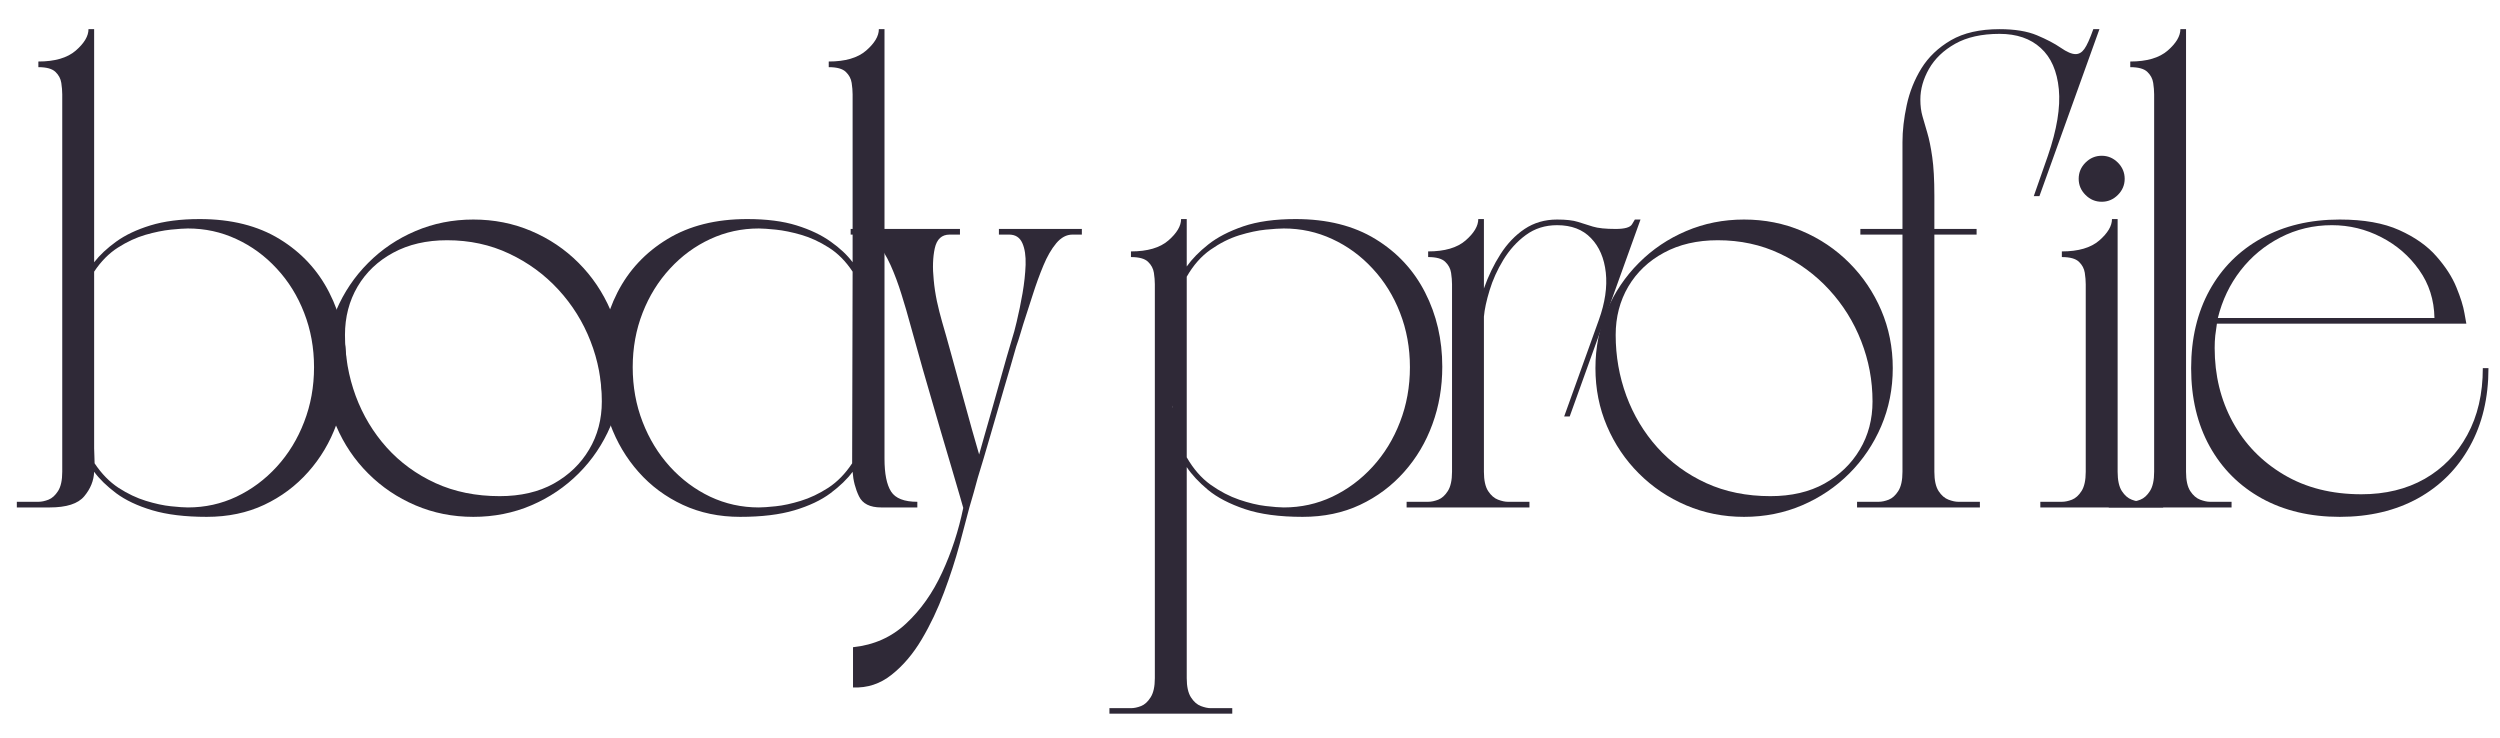
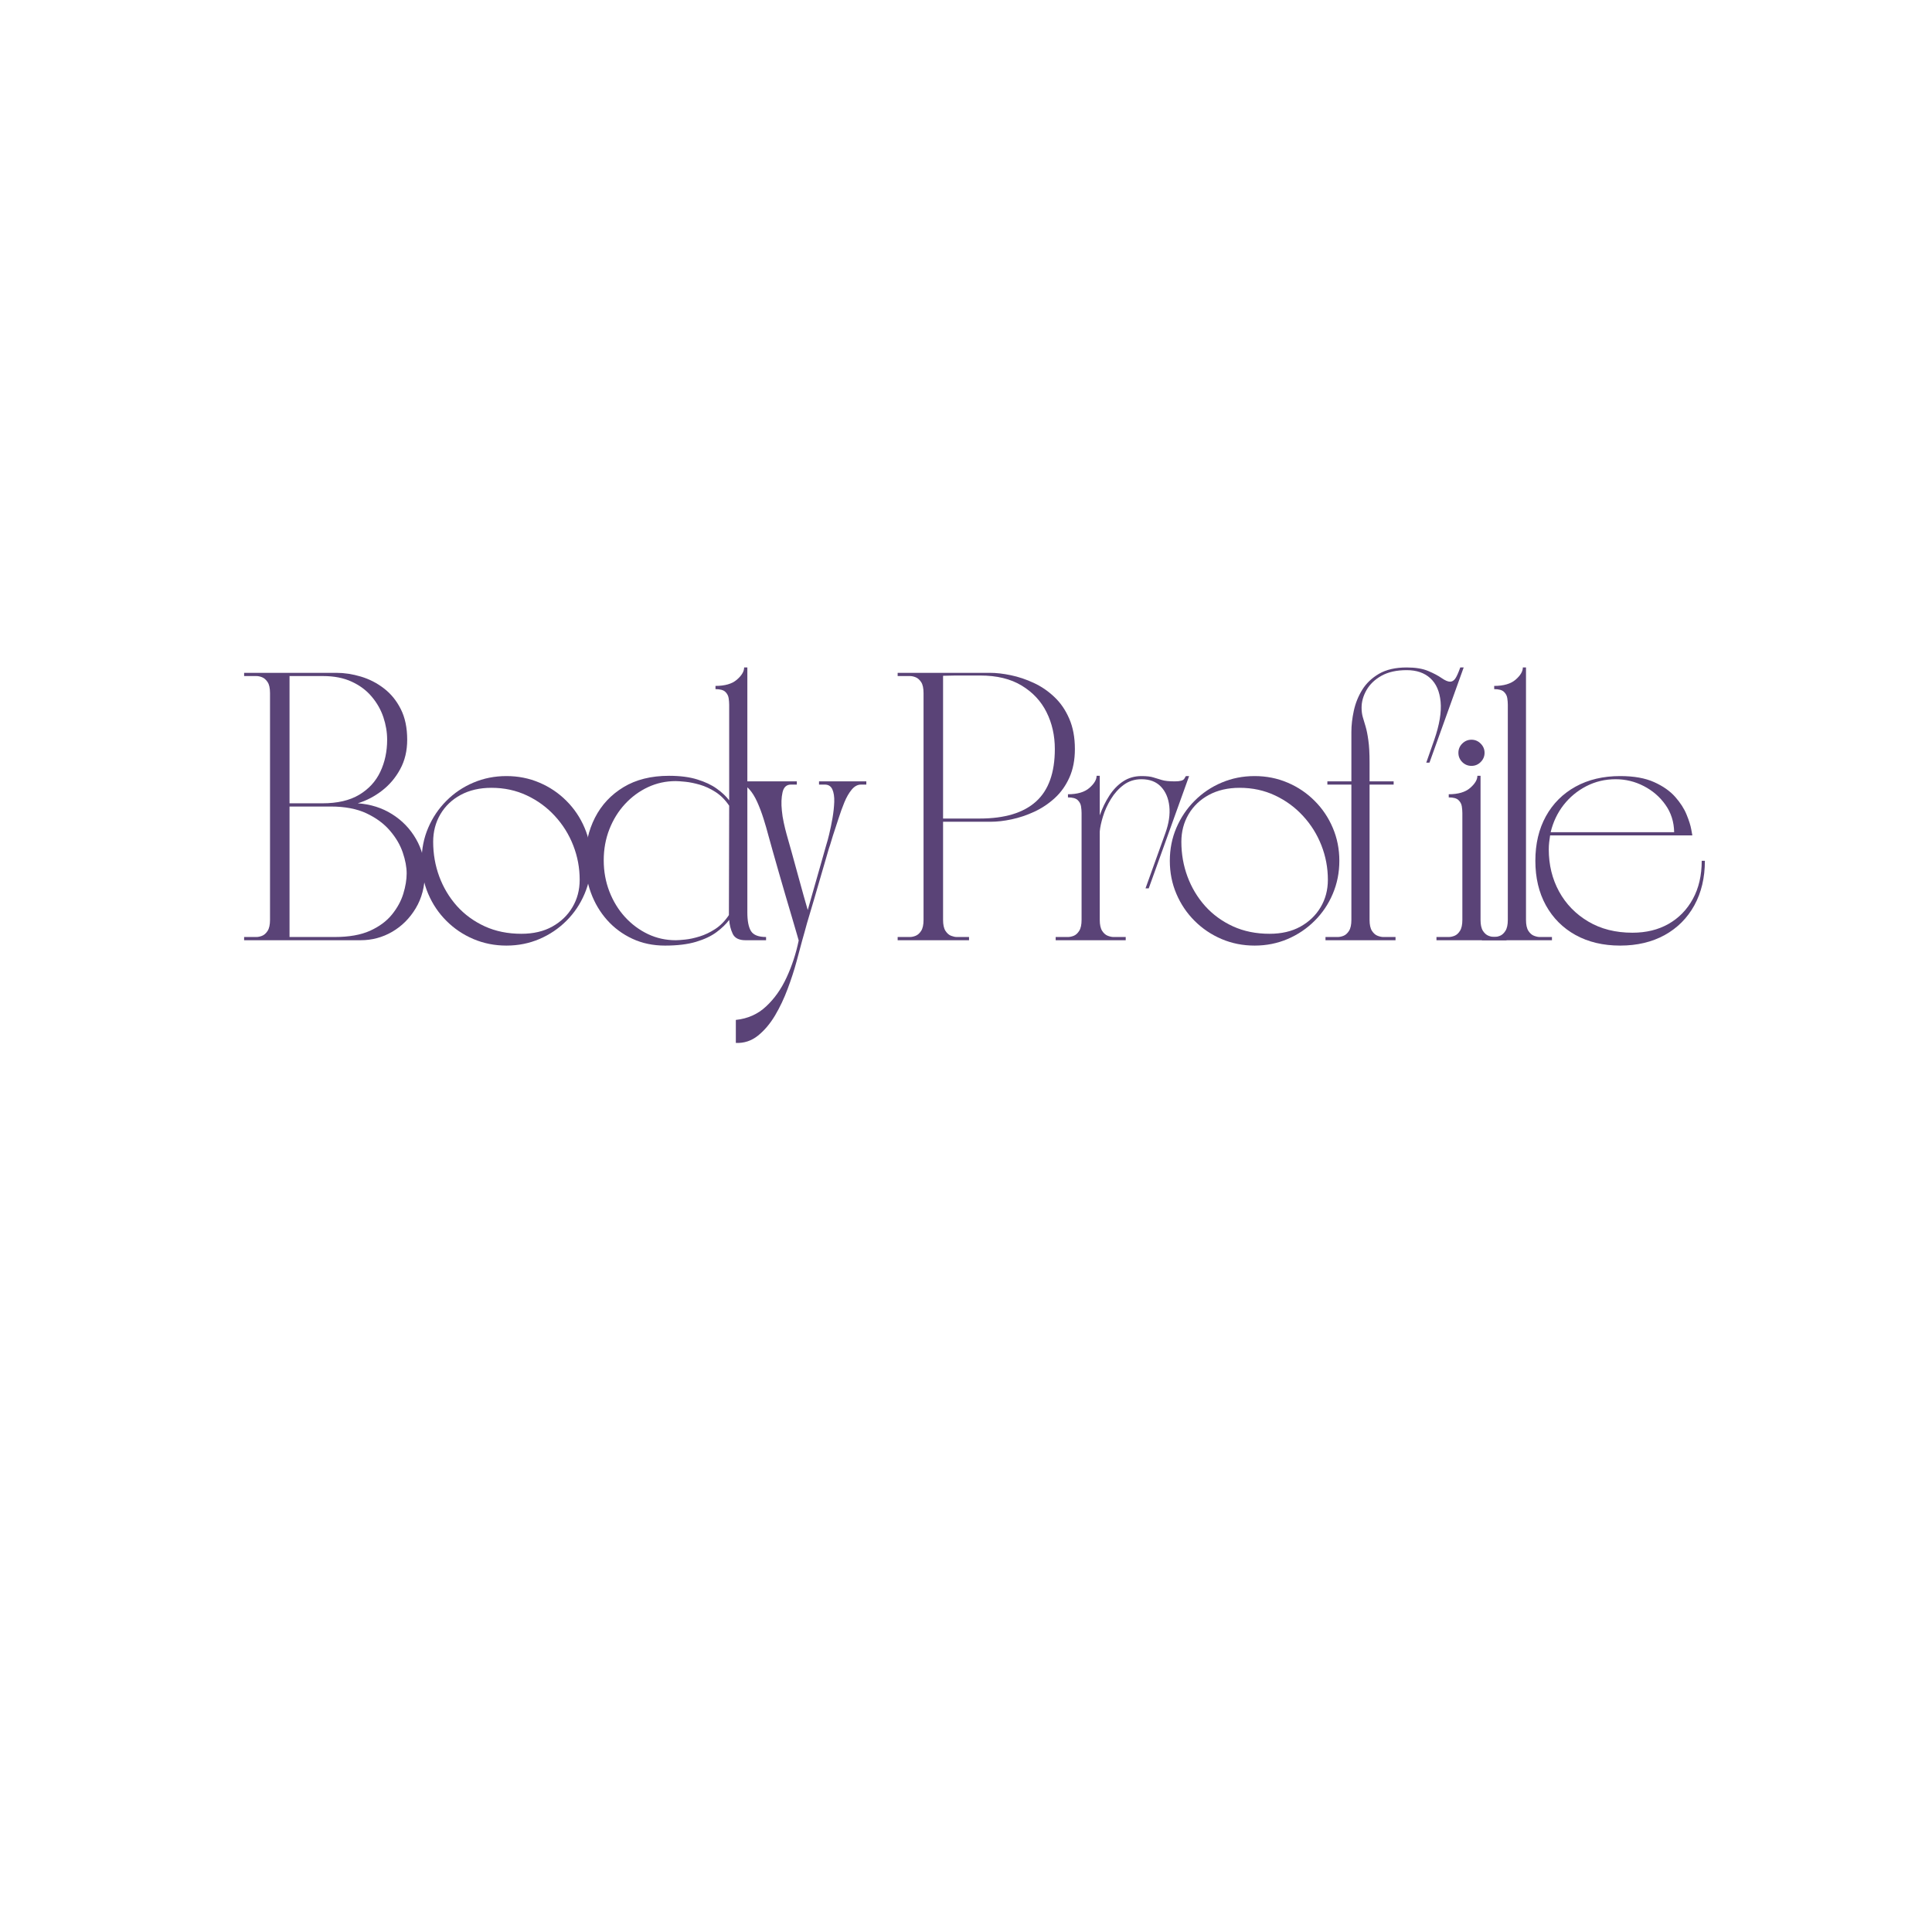
- <svg xmlns="http://www.w3.org/2000/svg" zoomAndPan="magnify" viewBox="54 149 332 98" preserveAspectRatio="xMidYMid meet" version="1.0">
+ <svg xmlns="http://www.w3.org/2000/svg" width="600" zoomAndPan="magnify" viewBox="0 0 450 450" height="600" preserveAspectRatio="xMidYMid meet" version="1.0">
  <defs>
    <g />
-     <clipPath id="52e6839b2e">
-       <rect x="0" width="332" y="0" height="98" />
-     </clipPath>
  </defs>
-   <g transform="matrix(1, 0, 0, 1, 54, 149)">
-     <g clip-path="url(#52e6839b2e)">
-       <g fill="#2f2937" fill-opacity="1">
-         <g transform="translate(0.985448, 67.3883)">
-           <g>
-             <path d="M 1.25 -0.75 L 4.109 -0.75 C 4.523 -0.75 4.973 -0.844 5.453 -1.031 C 5.93 -1.219 6.352 -1.598 6.719 -2.172 C 7.094 -2.754 7.281 -3.609 7.281 -4.734 L 7.281 -54.859 C 7.281 -55.316 7.238 -55.82 7.156 -56.375 C 7.07 -56.938 6.812 -57.426 6.375 -57.844 C 5.945 -58.258 5.191 -58.469 4.109 -58.469 L 4.109 -59.219 C 6.305 -59.219 7.961 -59.703 9.078 -60.672 C 10.203 -61.648 10.766 -62.598 10.766 -63.516 L 11.516 -63.516 L 11.516 -32.562 C 12.266 -33.52 13.238 -34.43 14.438 -35.297 C 15.645 -36.172 17.16 -36.891 18.984 -37.453 C 20.816 -38.016 23 -38.297 25.531 -38.297 C 29.719 -38.297 33.254 -37.41 36.141 -35.641 C 39.023 -33.879 41.223 -31.516 42.734 -28.547 C 44.254 -25.578 45.016 -22.289 45.016 -18.688 C 45.016 -15.977 44.578 -13.43 43.703 -11.047 C 42.836 -8.66 41.582 -6.547 39.938 -4.703 C 38.301 -2.859 36.352 -1.406 34.094 -0.344 C 31.832 0.719 29.289 1.25 26.469 1.25 C 23.602 1.25 21.191 0.957 19.234 0.375 C 17.285 -0.207 15.688 -0.961 14.438 -1.891 C 13.195 -2.828 12.223 -3.773 11.516 -4.734 C 11.473 -3.566 11.035 -2.484 10.203 -1.484 C 9.379 -0.492 7.848 0 5.609 0 L 1.25 0 Z M 11.516 -7.844 C 11.516 -7.551 11.523 -7.238 11.547 -6.906 C 11.566 -6.57 11.578 -6.223 11.578 -5.859 C 12.492 -4.484 13.551 -3.398 14.75 -2.609 C 15.957 -1.828 17.172 -1.25 18.391 -0.875 C 19.617 -0.5 20.727 -0.258 21.719 -0.156 C 22.719 -0.051 23.469 0 23.969 0 C 26.25 0 28.395 -0.473 30.406 -1.422 C 32.426 -2.379 34.211 -3.707 35.766 -5.406 C 37.328 -7.113 38.539 -9.098 39.406 -11.359 C 40.281 -13.617 40.719 -16.039 40.719 -18.625 C 40.719 -21.195 40.281 -23.602 39.406 -25.844 C 38.539 -28.082 37.328 -30.039 35.766 -31.719 C 34.211 -33.406 32.426 -34.711 30.406 -35.641 C 28.395 -36.578 26.25 -37.047 23.969 -37.047 C 23.469 -37.047 22.707 -36.992 21.688 -36.891 C 20.676 -36.785 19.555 -36.555 18.328 -36.203 C 17.109 -35.848 15.895 -35.285 14.688 -34.516 C 13.488 -33.754 12.43 -32.688 11.516 -31.312 Z M 11.516 -7.844 " />
-           </g>
-         </g>
+   <g fill="#5a4377" fill-opacity="1">
+     <g transform="translate(54.98545, 218.9965)">
+       <g>
+         <path d="M 1.875 0 L 1.875 -0.75 L 4.734 -0.75 C 5.148 -0.75 5.594 -0.844 6.062 -1.031 C 6.539 -1.219 6.969 -1.598 7.344 -2.172 C 7.719 -2.754 7.906 -3.609 7.906 -4.734 L 7.906 -57.547 C 7.906 -58.711 7.719 -59.57 7.344 -60.125 C 6.969 -60.688 6.539 -61.062 6.062 -61.25 C 5.594 -61.438 5.148 -61.531 4.734 -61.531 L 1.875 -61.531 L 1.875 -62.281 L 23.359 -62.281 C 25.223 -62.281 27.129 -61.988 29.078 -61.406 C 31.035 -60.82 32.82 -59.906 34.438 -58.656 C 36.062 -57.414 37.367 -55.812 38.359 -53.844 C 39.359 -51.875 39.859 -49.492 39.859 -46.703 C 39.859 -44.129 39.316 -41.848 38.234 -39.859 C 37.16 -37.867 35.75 -36.195 34 -34.844 C 32.258 -33.5 30.375 -32.516 28.344 -31.891 C 31.332 -31.68 34 -30.836 36.344 -29.359 C 38.688 -27.891 40.539 -25.969 41.906 -23.594 C 43.281 -21.227 43.969 -18.57 43.969 -15.625 C 43.969 -12.52 43.258 -9.789 41.844 -7.438 C 40.438 -5.094 38.602 -3.266 36.344 -1.953 C 34.082 -0.648 31.641 0 29.016 0 Z M 12.453 -31.141 L 12.453 -0.75 L 22.984 -0.75 C 26.305 -0.75 29.047 -1.234 31.203 -2.203 C 33.359 -3.18 35.055 -4.438 36.297 -5.969 C 37.547 -7.508 38.43 -9.129 38.953 -10.828 C 39.473 -12.535 39.734 -14.113 39.734 -15.562 C 39.734 -17.02 39.43 -18.641 38.828 -20.422 C 38.223 -22.211 37.223 -23.914 35.828 -25.531 C 34.441 -27.156 32.629 -28.492 30.391 -29.547 C 28.148 -30.609 25.367 -31.141 22.047 -31.141 Z M 20.234 -61.531 L 12.453 -61.531 L 12.453 -31.891 L 20.109 -31.891 C 23.598 -31.891 26.453 -32.551 28.672 -33.875 C 30.898 -35.207 32.539 -36.992 33.594 -39.234 C 34.656 -41.473 35.188 -43.961 35.188 -46.703 C 35.188 -48.453 34.895 -50.195 34.312 -51.938 C 33.727 -53.688 32.82 -55.285 31.594 -56.734 C 30.375 -58.191 28.82 -59.352 26.938 -60.219 C 25.051 -61.094 22.816 -61.531 20.234 -61.531 Z M 20.234 -61.531 " />
      </g>
-       <g fill="#2f2937" fill-opacity="1">
-         <g transform="translate(40.01574, 67.3883)">
-           <g>
-             <path d="M 22.844 1.25 C 20.102 1.25 17.539 0.738 15.156 -0.281 C 12.77 -1.301 10.676 -2.711 8.875 -4.516 C 7.07 -6.316 5.66 -8.41 4.641 -10.797 C 3.617 -13.191 3.109 -15.758 3.109 -18.5 C 3.109 -21.238 3.617 -23.801 4.641 -26.188 C 5.66 -28.57 7.07 -30.664 8.875 -32.469 C 10.676 -34.281 12.77 -35.691 15.156 -36.703 C 17.539 -37.723 20.102 -38.234 22.844 -38.234 C 25.594 -38.234 28.16 -37.723 30.547 -36.703 C 32.93 -35.691 35.023 -34.281 36.828 -32.469 C 38.629 -30.664 40.039 -28.57 41.062 -26.188 C 42.082 -23.801 42.594 -21.238 42.594 -18.5 C 42.594 -15.758 42.082 -13.191 41.062 -10.797 C 40.039 -8.41 38.629 -6.316 36.828 -4.516 C 35.023 -2.711 32.93 -1.301 30.547 -0.281 C 28.16 0.738 25.594 1.25 22.844 1.25 Z M 5.797 -22.906 C 5.797 -20.094 6.27 -17.395 7.219 -14.812 C 8.176 -12.238 9.547 -9.957 11.328 -7.969 C 13.117 -5.977 15.281 -4.398 17.812 -3.234 C 20.344 -2.078 23.188 -1.5 26.344 -1.5 C 29.125 -1.5 31.52 -2.055 33.531 -3.172 C 35.539 -4.297 37.102 -5.801 38.219 -7.688 C 39.344 -9.57 39.906 -11.703 39.906 -14.078 C 39.906 -16.859 39.406 -19.523 38.406 -22.078 C 37.414 -24.629 35.992 -26.91 34.141 -28.922 C 32.297 -30.93 30.117 -32.523 27.609 -33.703 C 25.098 -34.891 22.348 -35.484 19.359 -35.484 C 16.617 -35.484 14.234 -34.93 12.203 -33.828 C 10.172 -32.734 8.594 -31.234 7.469 -29.328 C 6.352 -27.422 5.797 -25.281 5.797 -22.906 Z M 5.797 -22.906 " />
-           </g>
-         </g>
+     </g>
+   </g>
+   <g fill="#5a4377" fill-opacity="1">
+     <g transform="translate(95.09625, 218.9965)">
+       <g>
+         <path d="M 22.859 1.25 C 20.117 1.25 17.551 0.738 15.156 -0.281 C 12.77 -1.301 10.676 -2.711 8.875 -4.516 C 7.07 -6.316 5.66 -8.41 4.641 -10.797 C 3.617 -13.191 3.109 -15.758 3.109 -18.5 C 3.109 -21.238 3.617 -23.801 4.641 -26.188 C 5.66 -28.57 7.07 -30.664 8.875 -32.469 C 10.676 -34.281 12.77 -35.691 15.156 -36.703 C 17.551 -37.723 20.117 -38.234 22.859 -38.234 C 25.598 -38.234 28.16 -37.723 30.547 -36.703 C 32.93 -35.691 35.023 -34.281 36.828 -32.469 C 38.641 -30.664 40.051 -28.57 41.062 -26.188 C 42.082 -23.801 42.594 -21.238 42.594 -18.5 C 42.594 -15.758 42.082 -13.191 41.062 -10.797 C 40.051 -8.41 38.641 -6.316 36.828 -4.516 C 35.023 -2.711 32.93 -1.301 30.547 -0.281 C 28.16 0.738 25.598 1.25 22.859 1.25 Z M 5.797 -22.922 C 5.797 -20.098 6.27 -17.398 7.219 -14.828 C 8.176 -12.254 9.547 -9.969 11.328 -7.969 C 13.117 -5.977 15.281 -4.398 17.812 -3.234 C 20.344 -2.078 23.188 -1.5 26.344 -1.5 C 29.125 -1.5 31.52 -2.055 33.531 -3.172 C 35.551 -4.297 37.117 -5.801 38.234 -7.688 C 39.359 -9.582 39.922 -11.711 39.922 -14.078 C 39.922 -16.859 39.422 -19.523 38.422 -22.078 C 37.43 -24.629 36.008 -26.91 34.156 -28.922 C 32.312 -30.941 30.133 -32.539 27.625 -33.719 C 25.113 -34.906 22.363 -35.5 19.375 -35.5 C 16.633 -35.5 14.242 -34.945 12.203 -33.844 C 10.172 -32.75 8.594 -31.242 7.469 -29.328 C 6.352 -27.422 5.797 -25.285 5.797 -22.922 Z M 5.797 -22.922 " />
      </g>
-       <g fill="#2f2937" fill-opacity="1">
-         <g transform="translate(76.61803, 67.3883)">
-           <g>
-             <path d="M 21.672 1.25 C 18.891 1.25 16.352 0.719 14.062 -0.344 C 11.781 -1.406 9.82 -2.859 8.188 -4.703 C 6.551 -6.547 5.297 -8.66 4.422 -11.047 C 3.547 -13.43 3.109 -15.977 3.109 -18.688 C 3.109 -22.289 3.863 -25.578 5.375 -28.547 C 6.895 -31.516 9.109 -33.879 12.016 -35.641 C 14.922 -37.41 18.453 -38.297 22.609 -38.297 C 25.18 -38.297 27.367 -38.016 29.172 -37.453 C 30.973 -36.891 32.484 -36.172 33.703 -35.297 C 34.93 -34.43 35.898 -33.52 36.609 -32.562 L 36.609 -54.859 C 36.609 -55.316 36.566 -55.82 36.484 -56.375 C 36.398 -56.938 36.141 -57.426 35.703 -57.844 C 35.273 -58.258 34.52 -58.469 33.438 -58.469 L 33.438 -59.219 C 35.633 -59.219 37.289 -59.703 38.406 -60.672 C 39.531 -61.648 40.094 -62.598 40.094 -63.516 L 40.844 -63.516 L 40.844 -6.469 C 40.844 -4.477 41.133 -3.023 41.719 -2.109 C 42.301 -1.203 43.461 -0.75 45.203 -0.75 L 45.203 0 L 40.406 0 C 38.914 0 37.93 -0.492 37.453 -1.484 C 36.973 -2.484 36.691 -3.566 36.609 -4.734 C 35.898 -3.773 34.922 -2.828 33.672 -1.891 C 32.43 -0.961 30.836 -0.207 28.891 0.375 C 26.941 0.957 24.535 1.25 21.672 1.25 Z M 7.406 -18.625 C 7.406 -16.039 7.844 -13.617 8.719 -11.359 C 9.594 -9.098 10.805 -7.113 12.359 -5.406 C 13.91 -3.707 15.691 -2.379 17.703 -1.422 C 19.723 -0.473 21.875 0 24.156 0 C 24.656 0 25.398 -0.051 26.391 -0.156 C 27.391 -0.258 28.5 -0.5 29.719 -0.875 C 30.945 -1.25 32.164 -1.828 33.375 -2.609 C 34.582 -3.398 35.641 -4.484 36.547 -5.859 L 36.609 -31.312 C 35.703 -32.688 34.645 -33.754 33.438 -34.516 C 32.227 -35.285 31.008 -35.848 29.781 -36.203 C 28.562 -36.555 27.441 -36.785 26.422 -36.891 C 25.41 -36.992 24.656 -37.047 24.156 -37.047 C 21.875 -37.047 19.723 -36.578 17.703 -35.641 C 15.691 -34.711 13.91 -33.406 12.359 -31.719 C 10.805 -30.039 9.594 -28.082 8.719 -25.844 C 7.844 -23.602 7.406 -21.195 7.406 -18.625 Z M 7.406 -18.625 " />
-           </g>
-         </g>
+     </g>
+   </g>
+   <g fill="#5a4377" fill-opacity="1">
+     <g transform="translate(133.2139, 218.9965)">
+       <g>
+         <path d="M 21.672 1.25 C 18.891 1.25 16.359 0.719 14.078 -0.344 C 11.797 -1.406 9.832 -2.859 8.188 -4.703 C 6.551 -6.547 5.297 -8.66 4.422 -11.047 C 3.547 -13.441 3.109 -15.988 3.109 -18.688 C 3.109 -22.301 3.863 -25.594 5.375 -28.562 C 6.895 -31.531 9.109 -33.895 12.016 -35.656 C 14.922 -37.414 18.453 -38.297 22.609 -38.297 C 25.18 -38.297 27.367 -38.016 29.172 -37.453 C 30.984 -36.898 32.5 -36.188 33.719 -35.312 C 34.945 -34.438 35.914 -33.523 36.625 -32.578 L 36.625 -54.875 C 36.625 -55.332 36.582 -55.836 36.5 -56.391 C 36.414 -56.953 36.156 -57.441 35.719 -57.859 C 35.281 -58.273 34.52 -58.484 33.438 -58.484 L 33.438 -59.234 C 35.645 -59.234 37.305 -59.719 38.422 -60.688 C 39.547 -61.664 40.109 -62.613 40.109 -63.531 L 40.859 -63.531 L 40.859 -6.484 C 40.859 -4.484 41.145 -3.023 41.719 -2.109 C 42.301 -1.203 43.469 -0.75 45.219 -0.75 L 45.219 0 L 40.422 0 C 38.922 0 37.93 -0.492 37.453 -1.484 C 36.984 -2.484 36.707 -3.566 36.625 -4.734 C 35.914 -3.773 34.938 -2.828 33.688 -1.891 C 32.445 -0.961 30.848 -0.207 28.891 0.375 C 26.941 0.957 24.535 1.25 21.672 1.25 Z M 7.406 -18.625 C 7.406 -16.051 7.844 -13.629 8.719 -11.359 C 9.594 -9.098 10.805 -7.113 12.359 -5.406 C 13.922 -3.707 15.707 -2.379 17.719 -1.422 C 19.727 -0.473 21.879 0 24.172 0 C 24.66 0 25.406 -0.051 26.406 -0.156 C 27.406 -0.258 28.516 -0.5 29.734 -0.875 C 30.961 -1.25 32.176 -1.828 33.375 -2.609 C 34.582 -3.398 35.645 -4.484 36.562 -5.859 L 36.625 -31.328 C 35.707 -32.691 34.645 -33.758 33.438 -34.531 C 32.238 -35.301 31.023 -35.863 29.797 -36.219 C 28.578 -36.57 27.457 -36.801 26.438 -36.906 C 25.414 -37.008 24.66 -37.062 24.172 -37.062 C 21.879 -37.062 19.727 -36.594 17.719 -35.656 C 15.707 -34.719 13.922 -33.406 12.359 -31.719 C 10.805 -30.039 9.594 -28.082 8.719 -25.844 C 7.844 -23.602 7.406 -21.195 7.406 -18.625 Z M 7.406 -18.625 " />
      </g>
-       <g fill="#2f2937" fill-opacity="1">
-         <g transform="translate(113.9674, 67.3883)">
-           <g>
-             <path d="M 29.703 -36.234 L 28.453 -36.234 C 27.66 -36.234 26.941 -35.848 26.297 -35.078 C 25.66 -34.316 25.094 -33.332 24.594 -32.125 C 24.094 -30.926 23.625 -29.641 23.188 -28.266 C 22.758 -26.898 22.336 -25.594 21.922 -24.344 C 21.797 -23.969 21.66 -23.52 21.516 -23 C 21.367 -22.488 21.191 -21.941 20.984 -21.359 C 20.523 -19.734 19.984 -17.875 19.359 -15.781 C 18.742 -13.688 18.133 -11.586 17.531 -9.484 C 16.926 -7.391 16.375 -5.535 15.875 -3.922 C 15.707 -3.297 15.531 -2.648 15.344 -1.984 C 15.156 -1.328 14.957 -0.645 14.75 0.062 C 14.426 1.312 13.992 2.941 13.453 4.953 C 12.91 6.961 12.223 9.078 11.391 11.297 C 10.566 13.516 9.582 15.586 8.438 17.516 C 7.289 19.453 5.957 21.02 4.438 22.219 C 2.926 23.426 1.219 23.988 -0.688 23.906 L -0.688 18.562 C 2.094 18.27 4.445 17.219 6.375 15.406 C 8.312 13.602 9.898 11.352 11.141 8.656 C 12.391 5.957 13.328 3.094 13.953 0.062 C 13.953 0.062 13.816 -0.41 13.547 -1.359 C 13.273 -2.316 12.91 -3.562 12.453 -5.094 C 11.992 -6.633 11.492 -8.328 10.953 -10.172 C 10.422 -12.023 9.883 -13.875 9.344 -15.719 C 8.801 -17.57 8.32 -19.254 7.906 -20.766 C 7.488 -22.273 7.156 -23.469 6.906 -24.344 C 6.57 -25.594 6.188 -26.91 5.75 -28.297 C 5.32 -29.691 4.836 -30.988 4.297 -32.188 C 3.754 -33.395 3.148 -34.367 2.484 -35.109 C 1.828 -35.859 1.082 -36.234 0.25 -36.234 C -0.5 -36.234 -0.945 -36.234 -1.094 -36.234 C -1.238 -36.234 -1.258 -36.234 -1.156 -36.234 C -1.051 -36.234 -1 -36.234 -1 -36.234 L -1 -36.984 L 13.516 -36.984 L 13.516 -36.234 C 13.223 -36.234 13.023 -36.234 12.922 -36.234 C 12.816 -36.234 12.555 -36.234 12.141 -36.234 C 11.098 -36.234 10.441 -35.629 10.172 -34.422 C 9.91 -33.223 9.863 -31.816 10.031 -30.203 C 10.113 -29.285 10.254 -28.348 10.453 -27.391 C 10.66 -26.441 10.891 -25.531 11.141 -24.656 C 11.473 -23.531 11.867 -22.129 12.328 -20.453 C 12.785 -18.773 13.266 -17.031 13.766 -15.219 C 14.266 -13.414 14.719 -11.773 15.125 -10.297 C 15.539 -8.828 15.852 -7.738 16.062 -7.031 C 16.227 -7.613 16.469 -8.461 16.781 -9.578 C 17.094 -10.703 17.457 -11.977 17.875 -13.406 C 18.289 -14.844 18.703 -16.305 19.109 -17.797 C 19.523 -19.297 19.922 -20.672 20.297 -21.922 C 20.461 -22.461 20.609 -22.957 20.734 -23.406 C 20.859 -23.863 20.961 -24.281 21.047 -24.656 C 21.336 -25.863 21.598 -27.129 21.828 -28.453 C 22.055 -29.785 22.191 -31.039 22.234 -32.219 C 22.273 -33.406 22.129 -34.367 21.797 -35.109 C 21.461 -35.859 20.879 -36.234 20.047 -36.234 C 19.629 -36.234 19.379 -36.234 19.297 -36.234 C 19.211 -36.234 19.008 -36.234 18.688 -36.234 L 18.688 -36.984 L 29.703 -36.984 Z M 29.703 -36.234 " />
-           </g>
-         </g>
+     </g>
+   </g>
+   <g fill="#5a4377" fill-opacity="1">
+     <g transform="translate(172.079, 218.9965)">
+       <g>
+         <path d="M 29.703 -36.25 L 28.469 -36.25 C 27.676 -36.25 26.957 -35.863 26.312 -35.094 C 25.664 -34.32 25.094 -33.332 24.594 -32.125 C 24.102 -30.926 23.641 -29.641 23.203 -28.266 C 22.766 -26.898 22.336 -25.598 21.922 -24.359 C 21.797 -23.984 21.66 -23.535 21.516 -23.016 C 21.367 -22.492 21.191 -21.941 20.984 -21.359 C 20.523 -19.742 19.984 -17.883 19.359 -15.781 C 18.742 -13.688 18.133 -11.594 17.531 -9.5 C 16.926 -7.406 16.375 -5.547 15.875 -3.922 C 15.707 -3.297 15.531 -2.648 15.344 -1.984 C 15.164 -1.328 14.973 -0.645 14.766 0.062 C 14.43 1.312 13.992 2.941 13.453 4.953 C 12.91 6.961 12.223 9.078 11.391 11.297 C 10.566 13.523 9.582 15.602 8.438 17.531 C 7.289 19.457 5.961 21.023 4.453 22.234 C 2.941 23.441 1.227 24.004 -0.688 23.922 L -0.688 18.562 C 2.094 18.27 4.445 17.219 6.375 15.406 C 8.312 13.602 9.898 11.352 11.141 8.656 C 12.391 5.957 13.328 3.094 13.953 0.062 C 13.953 0.062 13.816 -0.41 13.547 -1.359 C 13.273 -2.316 12.91 -3.562 12.453 -5.094 C 11.992 -6.633 11.492 -8.328 10.953 -10.172 C 10.422 -12.023 9.883 -13.875 9.344 -15.719 C 8.801 -17.57 8.32 -19.254 7.906 -20.766 C 7.488 -22.285 7.156 -23.484 6.906 -24.359 C 6.582 -25.598 6.203 -26.91 5.766 -28.297 C 5.328 -29.691 4.836 -30.988 4.297 -32.188 C 3.754 -33.395 3.148 -34.375 2.484 -35.125 C 1.828 -35.875 1.082 -36.25 0.25 -36.25 C -0.5 -36.25 -0.945 -36.25 -1.094 -36.25 C -1.238 -36.25 -1.258 -36.25 -1.156 -36.25 C -1.051 -36.25 -1 -36.25 -1 -36.25 L -1 -37 L 13.516 -37 L 13.516 -36.25 C 13.223 -36.25 13.023 -36.25 12.922 -36.25 C 12.816 -36.25 12.555 -36.25 12.141 -36.25 C 11.109 -36.25 10.457 -35.645 10.188 -34.438 C 9.914 -33.238 9.863 -31.828 10.031 -30.203 C 10.113 -29.297 10.258 -28.363 10.469 -27.406 C 10.676 -26.445 10.898 -25.531 11.141 -24.656 C 11.473 -23.539 11.867 -22.141 12.328 -20.453 C 12.785 -18.773 13.266 -17.031 13.766 -15.219 C 14.266 -13.414 14.719 -11.773 15.125 -10.297 C 15.539 -8.828 15.852 -7.738 16.062 -7.031 C 16.227 -7.613 16.469 -8.461 16.781 -9.578 C 17.094 -10.703 17.457 -11.977 17.875 -13.406 C 18.289 -14.844 18.707 -16.305 19.125 -17.797 C 19.539 -19.297 19.93 -20.672 20.297 -21.922 C 20.461 -22.461 20.609 -22.961 20.734 -23.422 C 20.859 -23.879 20.961 -24.289 21.047 -24.656 C 21.336 -25.863 21.598 -27.129 21.828 -28.453 C 22.055 -29.785 22.191 -31.039 22.234 -32.219 C 22.273 -33.406 22.129 -34.375 21.797 -35.125 C 21.461 -35.875 20.879 -36.25 20.047 -36.25 C 19.641 -36.25 19.395 -36.25 19.312 -36.25 C 19.227 -36.25 19.02 -36.25 18.688 -36.25 L 18.688 -37 L 29.703 -37 Z M 29.703 -36.25 " />
      </g>
-       <g fill="#2f2937" fill-opacity="1">
-         <g transform="translate(133.3244, 67.3883)">
-           <g />
-         </g>
+     </g>
+   </g>
+   <g fill="#5a4377" fill-opacity="1">
+     <g transform="translate(192.9437, 218.9965)">
+       <g />
+     </g>
+   </g>
+   <g fill="#5a4377" fill-opacity="1">
+     <g transform="translate(207.2062, 218.9965)">
+       <g>
+         <path d="M 1.875 -61.531 L 1.875 -62.281 L 23.359 -62.281 C 24.848 -62.281 26.484 -62.094 28.266 -61.719 C 30.055 -61.344 31.82 -60.75 33.562 -59.938 C 35.312 -59.133 36.91 -58.047 38.359 -56.672 C 39.816 -55.305 40.977 -53.613 41.844 -51.594 C 42.719 -49.582 43.156 -47.227 43.156 -44.531 C 43.156 -42 42.727 -39.785 41.875 -37.891 C 41.031 -36.004 39.891 -34.406 38.453 -33.094 C 37.023 -31.789 35.438 -30.734 33.688 -29.922 C 31.945 -29.117 30.191 -28.531 28.422 -28.156 C 26.66 -27.781 25.035 -27.594 23.547 -27.594 L 12.453 -27.594 L 12.453 -4.734 C 12.453 -3.609 12.641 -2.754 13.016 -2.172 C 13.391 -1.598 13.828 -1.219 14.328 -1.031 C 14.828 -0.844 15.258 -0.75 15.625 -0.75 L 18.5 -0.75 L 18.5 0 L 1.875 0 L 1.875 -0.75 L 4.734 -0.75 C 5.148 -0.75 5.594 -0.844 6.062 -1.031 C 6.539 -1.219 6.969 -1.598 7.344 -2.172 C 7.719 -2.754 7.906 -3.609 7.906 -4.734 L 7.906 -57.547 C 7.906 -58.711 7.719 -59.57 7.344 -60.125 C 6.969 -60.688 6.539 -61.062 6.062 -61.25 C 5.594 -61.438 5.148 -61.531 4.734 -61.531 Z M 12.453 -61.594 L 12.453 -28.344 L 20.984 -28.344 C 26.797 -28.344 31.164 -29.66 34.094 -32.297 C 37.02 -34.93 38.484 -39.008 38.484 -44.531 C 38.484 -47.688 37.836 -50.551 36.547 -53.125 C 35.266 -55.695 33.336 -57.758 30.766 -59.312 C 28.191 -60.875 24.973 -61.656 21.109 -61.656 C 19.617 -61.656 18.469 -61.656 17.656 -61.656 C 16.844 -61.656 16.07 -61.656 15.344 -61.656 C 14.625 -61.656 13.66 -61.633 12.453 -61.594 Z M 12.453 -61.594 " />
      </g>
-       <g fill="#2f2937" fill-opacity="1">
-         <g transform="translate(146.0821, 67.3883)">
-           <g>
-             <path d="M 1.25 26.656 L 4.109 26.656 C 4.523 26.656 4.973 26.562 5.453 26.375 C 5.93 26.188 6.352 25.801 6.719 25.219 C 7.094 24.633 7.281 23.785 7.281 22.672 L 7.281 -29.641 C 7.281 -30.098 7.238 -30.602 7.156 -31.156 C 7.07 -31.719 6.812 -32.207 6.375 -32.625 C 5.945 -33.039 5.191 -33.25 4.109 -33.25 L 4.109 -34 C 6.305 -34 7.961 -34.484 9.078 -35.453 C 10.203 -36.43 10.766 -37.379 10.766 -38.297 L 11.516 -38.297 L 11.516 -32 C 12.223 -33 13.176 -33.973 14.375 -34.922 C 15.582 -35.879 17.129 -36.68 19.016 -37.328 C 20.91 -37.973 23.227 -38.297 25.969 -38.297 C 30.156 -38.297 33.691 -37.41 36.578 -35.641 C 39.461 -33.879 41.66 -31.516 43.172 -28.547 C 44.691 -25.578 45.453 -22.289 45.453 -18.688 C 45.453 -15.977 45.016 -13.43 44.141 -11.047 C 43.273 -8.66 42.02 -6.547 40.375 -4.703 C 38.738 -2.859 36.789 -1.406 34.531 -0.344 C 32.27 0.719 29.727 1.25 26.906 1.25 C 23.832 1.25 21.273 0.906 19.234 0.219 C 17.203 -0.469 15.57 -1.316 14.344 -2.328 C 13.125 -3.348 12.18 -4.359 11.516 -5.359 L 11.516 22.672 C 11.516 23.785 11.703 24.633 12.078 25.219 C 12.453 25.801 12.891 26.188 13.391 26.375 C 13.891 26.562 14.32 26.656 14.688 26.656 L 17.562 26.656 L 17.562 27.391 L 1.25 27.391 Z M 11.516 -6.656 C 12.391 -5.125 13.445 -3.91 14.688 -3.016 C 15.938 -2.129 17.203 -1.469 18.484 -1.031 C 19.773 -0.594 20.945 -0.312 22 -0.188 C 23.062 -0.062 23.863 0 24.406 0 C 26.688 0 28.832 -0.473 30.844 -1.422 C 32.863 -2.379 34.648 -3.707 36.203 -5.406 C 37.766 -7.113 38.977 -9.098 39.844 -11.359 C 40.719 -13.617 41.156 -16.039 41.156 -18.625 C 41.156 -21.195 40.719 -23.602 39.844 -25.844 C 38.977 -28.082 37.766 -30.039 36.203 -31.719 C 34.648 -33.406 32.863 -34.711 30.844 -35.641 C 28.832 -36.578 26.688 -37.047 24.406 -37.047 C 23.863 -37.047 23.062 -36.992 22 -36.891 C 20.945 -36.785 19.773 -36.535 18.484 -36.141 C 17.203 -35.742 15.938 -35.109 14.688 -34.234 C 13.445 -33.367 12.391 -32.172 11.516 -30.641 Z M 9.594 -13.516 C 9.594 -13.391 9.613 -13.285 9.656 -13.203 Z M 9.594 -13.516 " />
-           </g>
-         </g>
+     </g>
+   </g>
+   <g fill="#5a4377" fill-opacity="1">
+     <g transform="translate(244.6387, 218.9965)">
+       <g>
+         <path d="M 1.25 0 L 1.25 -0.75 L 4.109 -0.75 C 4.523 -0.75 4.973 -0.844 5.453 -1.031 C 5.93 -1.219 6.352 -1.598 6.719 -2.172 C 7.094 -2.754 7.281 -3.609 7.281 -4.734 L 7.281 -29.641 C 7.281 -30.098 7.238 -30.609 7.156 -31.172 C 7.07 -31.734 6.812 -32.223 6.375 -32.641 C 5.945 -33.055 5.191 -33.266 4.109 -33.266 L 4.109 -34 C 6.305 -34 7.969 -34.488 9.094 -35.469 C 10.219 -36.445 10.781 -37.391 10.781 -38.297 L 11.516 -38.297 L 11.516 -29.078 C 12.098 -30.742 12.836 -32.27 13.734 -33.656 C 14.629 -35.051 15.695 -36.16 16.938 -36.984 C 18.188 -37.816 19.617 -38.234 21.234 -38.234 C 22.441 -38.234 23.363 -38.129 24 -37.922 C 24.645 -37.723 25.312 -37.52 26 -37.312 C 26.688 -37.102 27.691 -37 29.016 -37 C 30.223 -37 30.953 -37.203 31.203 -37.609 C 31.453 -38.023 31.578 -38.234 31.578 -38.234 L 32.328 -38.234 L 22.922 -12.078 L 22.172 -12.078 L 26.781 -24.906 C 27.613 -27.195 27.926 -29.297 27.719 -31.203 C 27.508 -33.109 26.852 -34.633 25.75 -35.781 C 24.656 -36.926 23.148 -37.5 21.234 -37.5 C 19.66 -37.5 18.281 -37.062 17.094 -36.188 C 15.914 -35.312 14.922 -34.207 14.109 -32.875 C 13.297 -31.551 12.68 -30.203 12.266 -28.828 C 11.848 -27.461 11.598 -26.301 11.516 -25.344 L 11.516 -4.734 C 11.516 -3.609 11.703 -2.754 12.078 -2.172 C 12.453 -1.598 12.891 -1.219 13.391 -1.031 C 13.891 -0.844 14.328 -0.75 14.703 -0.75 L 17.562 -0.75 L 17.562 0 Z M 1.25 0 " />
      </g>
-       <g fill="#2f2937" fill-opacity="1">
-         <g transform="translate(185.5482, 67.3883)">
-           <g>
-             <path d="M 1.25 0 L 1.25 -0.75 L 4.109 -0.75 C 4.523 -0.75 4.973 -0.844 5.453 -1.031 C 5.93 -1.219 6.352 -1.598 6.719 -2.172 C 7.094 -2.754 7.281 -3.609 7.281 -4.734 L 7.281 -29.641 C 7.281 -30.098 7.238 -30.602 7.156 -31.156 C 7.07 -31.719 6.812 -32.207 6.375 -32.625 C 5.945 -33.039 5.191 -33.25 4.109 -33.25 L 4.109 -34 C 6.305 -34 7.961 -34.484 9.078 -35.453 C 10.203 -36.43 10.766 -37.379 10.766 -38.297 L 11.516 -38.297 L 11.516 -29.078 C 12.098 -30.734 12.832 -32.254 13.719 -33.641 C 14.613 -35.035 15.68 -36.148 16.922 -36.984 C 18.172 -37.816 19.609 -38.234 21.234 -38.234 C 22.43 -38.234 23.352 -38.129 24 -37.922 C 24.645 -37.711 25.305 -37.504 25.984 -37.297 C 26.672 -37.086 27.68 -36.984 29.016 -36.984 C 30.223 -36.984 30.945 -37.191 31.188 -37.609 C 31.438 -38.023 31.562 -38.234 31.562 -38.234 L 32.312 -38.234 L 22.906 -12.078 L 22.172 -12.078 L 26.781 -24.906 C 27.602 -27.188 27.91 -29.281 27.703 -31.188 C 27.492 -33.102 26.836 -34.629 25.734 -35.766 C 24.641 -36.91 23.141 -37.484 21.234 -37.484 C 19.648 -37.484 18.266 -37.047 17.078 -36.172 C 15.898 -35.305 14.906 -34.207 14.094 -32.875 C 13.289 -31.551 12.68 -30.203 12.266 -28.828 C 11.848 -27.461 11.598 -26.301 11.516 -25.344 L 11.516 -4.734 C 11.516 -3.609 11.703 -2.754 12.078 -2.172 C 12.453 -1.598 12.891 -1.219 13.391 -1.031 C 13.891 -0.844 14.32 -0.75 14.688 -0.75 L 17.562 -0.75 L 17.562 0 Z M 1.25 0 " />
-           </g>
-         </g>
+     </g>
+   </g>
+   <g fill="#5a4377" fill-opacity="1">
+     <g transform="translate(269.3651, 218.9965)">
+       <g>
+         <path d="M 22.859 1.25 C 20.117 1.25 17.551 0.738 15.156 -0.281 C 12.77 -1.301 10.676 -2.711 8.875 -4.516 C 7.07 -6.316 5.66 -8.41 4.641 -10.797 C 3.617 -13.191 3.109 -15.758 3.109 -18.5 C 3.109 -21.238 3.617 -23.801 4.641 -26.188 C 5.66 -28.57 7.07 -30.664 8.875 -32.469 C 10.676 -34.281 12.77 -35.691 15.156 -36.703 C 17.551 -37.723 20.117 -38.234 22.859 -38.234 C 25.598 -38.234 28.16 -37.723 30.547 -36.703 C 32.93 -35.691 35.023 -34.281 36.828 -32.469 C 38.641 -30.664 40.051 -28.57 41.062 -26.188 C 42.082 -23.801 42.594 -21.238 42.594 -18.5 C 42.594 -15.758 42.082 -13.191 41.062 -10.797 C 40.051 -8.41 38.641 -6.316 36.828 -4.516 C 35.023 -2.711 32.93 -1.301 30.547 -0.281 C 28.16 0.738 25.598 1.25 22.859 1.25 Z M 5.797 -22.922 C 5.797 -20.098 6.27 -17.398 7.219 -14.828 C 8.176 -12.254 9.547 -9.969 11.328 -7.969 C 13.117 -5.977 15.281 -4.398 17.812 -3.234 C 20.344 -2.078 23.188 -1.5 26.344 -1.5 C 29.125 -1.5 31.52 -2.055 33.531 -3.172 C 35.551 -4.297 37.117 -5.801 38.234 -7.688 C 39.359 -9.582 39.922 -11.711 39.922 -14.078 C 39.922 -16.859 39.422 -19.523 38.422 -22.078 C 37.43 -24.629 36.008 -26.91 34.156 -28.922 C 32.312 -30.941 30.133 -32.539 27.625 -33.719 C 25.113 -34.906 22.363 -35.5 19.375 -35.5 C 16.633 -35.5 14.242 -34.945 12.203 -33.844 C 10.172 -32.75 8.594 -31.242 7.469 -29.328 C 6.352 -27.422 5.797 -25.285 5.797 -22.922 Z M 5.797 -22.922 " />
      </g>
-       <g fill="#2f2937" fill-opacity="1">
-         <g transform="translate(208.7652, 67.3883)">
-           <g>
-             <path d="M 22.844 1.25 C 20.102 1.25 17.539 0.738 15.156 -0.281 C 12.77 -1.301 10.676 -2.711 8.875 -4.516 C 7.07 -6.316 5.66 -8.41 4.641 -10.797 C 3.617 -13.191 3.109 -15.758 3.109 -18.5 C 3.109 -21.238 3.617 -23.801 4.641 -26.188 C 5.66 -28.57 7.07 -30.664 8.875 -32.469 C 10.676 -34.281 12.77 -35.691 15.156 -36.703 C 17.539 -37.723 20.102 -38.234 22.844 -38.234 C 25.594 -38.234 28.16 -37.723 30.547 -36.703 C 32.93 -35.691 35.023 -34.281 36.828 -32.469 C 38.629 -30.664 40.039 -28.57 41.062 -26.188 C 42.082 -23.801 42.594 -21.238 42.594 -18.5 C 42.594 -15.758 42.082 -13.191 41.062 -10.797 C 40.039 -8.41 38.629 -6.316 36.828 -4.516 C 35.023 -2.711 32.93 -1.301 30.547 -0.281 C 28.16 0.738 25.594 1.25 22.844 1.25 Z M 5.797 -22.906 C 5.797 -20.094 6.27 -17.395 7.219 -14.812 C 8.176 -12.238 9.547 -9.957 11.328 -7.969 C 13.117 -5.977 15.281 -4.398 17.812 -3.234 C 20.344 -2.078 23.188 -1.5 26.344 -1.5 C 29.125 -1.5 31.52 -2.055 33.531 -3.172 C 35.539 -4.297 37.102 -5.801 38.219 -7.688 C 39.344 -9.57 39.906 -11.703 39.906 -14.078 C 39.906 -16.859 39.406 -19.523 38.406 -22.078 C 37.414 -24.629 35.992 -26.91 34.141 -28.922 C 32.297 -30.93 30.117 -32.523 27.609 -33.703 C 25.098 -34.891 22.348 -35.484 19.359 -35.484 C 16.617 -35.484 14.234 -34.93 12.203 -33.828 C 10.172 -32.734 8.594 -31.234 7.469 -29.328 C 6.352 -27.422 5.797 -25.281 5.797 -22.906 Z M 5.797 -22.906 " />
-           </g>
-         </g>
+     </g>
+   </g>
+   <g fill="#5a4377" fill-opacity="1">
+     <g transform="translate(307.4828, 218.9965)">
+       <g>
+         <path d="M 1.25 -0.75 L 4.109 -0.75 C 4.523 -0.75 4.973 -0.844 5.453 -1.031 C 5.93 -1.219 6.352 -1.598 6.719 -2.172 C 7.094 -2.754 7.281 -3.609 7.281 -4.734 L 7.281 -36.25 L 1.688 -36.25 L 1.688 -37 L 7.281 -37 L 7.281 -48.516 C 7.281 -50.055 7.469 -51.695 7.844 -53.438 C 8.219 -55.176 8.867 -56.801 9.797 -58.312 C 10.734 -59.832 12.039 -61.082 13.719 -62.062 C 15.406 -63.039 17.555 -63.531 20.172 -63.531 C 22.211 -63.531 23.875 -63.258 25.156 -62.719 C 26.445 -62.176 27.492 -61.625 28.297 -61.062 C 29.109 -60.5 29.766 -60.219 30.266 -60.219 C 30.723 -60.219 31.117 -60.445 31.453 -60.906 C 31.785 -61.363 32.18 -62.238 32.641 -63.531 L 33.438 -63.531 L 25.469 -41.359 L 24.719 -41.359 L 26.594 -46.703 C 27.801 -50.191 28.289 -53.141 28.062 -55.547 C 27.832 -57.961 27.031 -59.789 25.656 -61.031 C 24.289 -62.281 22.461 -62.906 20.172 -62.906 C 17.805 -62.906 15.844 -62.469 14.281 -61.594 C 12.727 -60.719 11.566 -59.602 10.797 -58.25 C 10.035 -56.906 9.656 -55.551 9.656 -54.188 C 9.656 -53.352 9.75 -52.613 9.938 -51.969 C 10.125 -51.332 10.344 -50.598 10.594 -49.766 C 10.844 -48.93 11.055 -47.859 11.234 -46.547 C 11.422 -45.242 11.516 -43.535 11.516 -41.422 L 11.516 -37 L 17.125 -37 L 17.125 -36.25 L 11.516 -36.25 L 11.516 -4.734 C 11.516 -3.609 11.703 -2.754 12.078 -2.172 C 12.453 -1.598 12.891 -1.219 13.391 -1.031 C 13.891 -0.844 14.328 -0.75 14.703 -0.75 L 17.562 -0.75 L 17.562 0 L 1.25 0 Z M 1.25 -0.75 " />
      </g>
-       <g fill="#2f2937" fill-opacity="1">
-         <g transform="translate(245.3675, 67.3883)">
-           <g>
-             <path d="M 1.25 -0.75 L 4.109 -0.75 C 4.523 -0.75 4.973 -0.844 5.453 -1.031 C 5.93 -1.219 6.352 -1.598 6.719 -2.172 C 7.094 -2.754 7.281 -3.609 7.281 -4.734 L 7.281 -36.234 L 1.688 -36.234 L 1.688 -36.984 L 7.281 -36.984 L 7.281 -48.5 C 7.281 -50.039 7.469 -51.68 7.844 -53.422 C 8.219 -55.172 8.867 -56.801 9.797 -58.312 C 10.734 -59.82 12.039 -61.066 13.719 -62.047 C 15.406 -63.023 17.555 -63.516 20.172 -63.516 C 22.203 -63.516 23.859 -63.242 25.141 -62.703 C 26.43 -62.16 27.484 -61.609 28.297 -61.047 C 29.109 -60.484 29.766 -60.203 30.266 -60.203 C 30.723 -60.203 31.113 -60.43 31.438 -60.891 C 31.77 -61.348 32.164 -62.223 32.625 -63.516 L 33.438 -63.516 L 25.469 -41.344 L 24.719 -41.344 L 26.594 -46.703 C 27.789 -50.18 28.273 -53.125 28.047 -55.531 C 27.816 -57.945 27.016 -59.773 25.641 -61.016 C 24.273 -62.266 22.453 -62.891 20.172 -62.891 C 17.805 -62.891 15.844 -62.453 14.281 -61.578 C 12.727 -60.703 11.566 -59.586 10.797 -58.234 C 10.035 -56.891 9.656 -55.535 9.656 -54.172 C 9.656 -53.336 9.75 -52.598 9.938 -51.953 C 10.125 -51.316 10.336 -50.582 10.578 -49.75 C 10.828 -48.914 11.047 -47.844 11.234 -46.531 C 11.422 -45.227 11.516 -43.52 11.516 -41.406 L 11.516 -36.984 L 17.125 -36.984 L 17.125 -36.234 L 11.516 -36.234 L 11.516 -4.734 C 11.516 -3.609 11.703 -2.754 12.078 -2.172 C 12.453 -1.598 12.891 -1.219 13.391 -1.031 C 13.891 -0.844 14.32 -0.75 14.688 -0.75 L 17.562 -0.75 L 17.562 0 L 1.25 0 Z M 1.25 -0.75 " />
-           </g>
-         </g>
+     </g>
+   </g>
+   <g fill="#5a4377" fill-opacity="1">
+     <g transform="translate(333.3303, 218.9965)">
+       <g>
+         <path d="M 1.25 -0.75 L 4.109 -0.75 C 4.523 -0.75 4.973 -0.844 5.453 -1.031 C 5.93 -1.219 6.352 -1.598 6.719 -2.172 C 7.094 -2.754 7.281 -3.609 7.281 -4.734 L 7.281 -29.641 C 7.281 -30.098 7.238 -30.609 7.156 -31.172 C 7.07 -31.734 6.812 -32.223 6.375 -32.641 C 5.945 -33.055 5.191 -33.266 4.109 -33.266 L 4.109 -34 C 6.305 -34 7.969 -34.488 9.094 -35.469 C 10.219 -36.445 10.781 -37.391 10.781 -38.297 L 11.516 -38.297 L 11.516 -4.734 C 11.516 -3.609 11.703 -2.754 12.078 -2.172 C 12.453 -1.598 12.891 -1.219 13.391 -1.031 C 13.891 -0.844 14.328 -0.75 14.703 -0.75 L 17.562 -0.75 L 17.562 0 L 1.25 0 Z M 9.406 -40.609 C 8.57 -40.609 7.852 -40.906 7.25 -41.5 C 6.656 -42.102 6.359 -42.82 6.359 -43.656 C 6.359 -44.488 6.656 -45.203 7.25 -45.797 C 7.852 -46.398 8.57 -46.703 9.406 -46.703 C 10.238 -46.703 10.953 -46.398 11.547 -45.797 C 12.148 -45.203 12.453 -44.488 12.453 -43.656 C 12.453 -42.82 12.148 -42.102 11.547 -41.5 C 10.953 -40.906 10.238 -40.609 9.406 -40.609 Z M 9.406 -40.609 " />
      </g>
-       <g fill="#2f2937" fill-opacity="1">
-         <g transform="translate(269.705, 67.3883)">
-           <g>
-             <path d="M 1.25 -0.75 L 4.109 -0.75 C 4.523 -0.75 4.973 -0.844 5.453 -1.031 C 5.93 -1.219 6.352 -1.598 6.719 -2.172 C 7.094 -2.754 7.281 -3.609 7.281 -4.734 L 7.281 -29.641 C 7.281 -30.098 7.238 -30.602 7.156 -31.156 C 7.07 -31.719 6.812 -32.207 6.375 -32.625 C 5.945 -33.039 5.191 -33.25 4.109 -33.25 L 4.109 -34 C 6.305 -34 7.961 -34.484 9.078 -35.453 C 10.203 -36.43 10.766 -37.379 10.766 -38.297 L 11.516 -38.297 L 11.516 -4.734 C 11.516 -3.609 11.703 -2.754 12.078 -2.172 C 12.453 -1.598 12.891 -1.219 13.391 -1.031 C 13.891 -0.844 14.32 -0.75 14.688 -0.75 L 17.562 -0.75 L 17.562 0 L 1.25 0 Z M 9.406 -40.594 C 8.57 -40.594 7.852 -40.895 7.25 -41.5 C 6.645 -42.102 6.344 -42.816 6.344 -43.641 C 6.344 -44.473 6.645 -45.191 7.25 -45.797 C 7.852 -46.398 8.57 -46.703 9.406 -46.703 C 10.227 -46.703 10.941 -46.398 11.547 -45.797 C 12.148 -45.191 12.453 -44.473 12.453 -43.641 C 12.453 -42.816 12.148 -42.102 11.547 -41.5 C 10.941 -40.895 10.227 -40.594 9.406 -40.594 Z M 9.406 -40.594 " />
-           </g>
-         </g>
+     </g>
+   </g>
+   <g fill="#5a4377" fill-opacity="1">
+     <g transform="translate(343.9179, 218.9965)">
+       <g>
+         <path d="M 1.25 -0.75 L 4.109 -0.75 C 4.523 -0.75 4.973 -0.844 5.453 -1.031 C 5.93 -1.219 6.352 -1.598 6.719 -2.172 C 7.094 -2.754 7.281 -3.609 7.281 -4.734 L 7.281 -54.875 C 7.281 -55.332 7.238 -55.836 7.156 -56.391 C 7.07 -56.953 6.812 -57.441 6.375 -57.859 C 5.945 -58.273 5.191 -58.484 4.109 -58.484 L 4.109 -59.234 C 6.305 -59.234 7.969 -59.719 9.094 -60.688 C 10.219 -61.664 10.781 -62.613 10.781 -63.531 L 11.516 -63.531 L 11.516 -4.734 C 11.516 -3.609 11.703 -2.754 12.078 -2.172 C 12.453 -1.598 12.891 -1.219 13.391 -1.031 C 13.891 -0.844 14.328 -0.75 14.703 -0.75 L 17.562 -0.75 L 17.562 0 L 1.25 0 Z M 1.25 -0.75 " />
      </g>
-       <g fill="#2f2937" fill-opacity="1">
-         <g transform="translate(278.7896, 67.3883)">
-           <g>
-             <path d="M 1.25 -0.75 L 4.109 -0.75 C 4.523 -0.75 4.973 -0.844 5.453 -1.031 C 5.93 -1.219 6.352 -1.598 6.719 -2.172 C 7.094 -2.754 7.281 -3.609 7.281 -4.734 L 7.281 -54.859 C 7.281 -55.316 7.238 -55.82 7.156 -56.375 C 7.07 -56.938 6.812 -57.426 6.375 -57.844 C 5.945 -58.258 5.191 -58.469 4.109 -58.469 L 4.109 -59.219 C 6.305 -59.219 7.961 -59.703 9.078 -60.672 C 10.203 -61.648 10.766 -62.598 10.766 -63.516 L 11.516 -63.516 L 11.516 -4.734 C 11.516 -3.609 11.703 -2.754 12.078 -2.172 C 12.453 -1.598 12.891 -1.219 13.391 -1.031 C 13.891 -0.844 14.32 -0.75 14.688 -0.75 L 17.562 -0.75 L 17.562 0 L 1.25 0 Z M 1.25 -0.75 " />
-           </g>
-         </g>
-       </g>
-       <g fill="#2f2937" fill-opacity="1">
-         <g transform="translate(287.8741, 67.3883)">
-           <g>
-             <path d="M 22.844 1.25 C 18.906 1.25 15.453 0.43 12.484 -1.203 C 9.516 -2.848 7.207 -5.156 5.562 -8.125 C 3.926 -11.094 3.109 -14.551 3.109 -18.5 C 3.109 -22.438 3.926 -25.891 5.562 -28.859 C 7.207 -31.828 9.516 -34.129 12.484 -35.766 C 15.453 -37.41 18.906 -38.234 22.844 -38.234 C 26.039 -38.234 28.676 -37.766 30.75 -36.828 C 32.832 -35.891 34.473 -34.734 35.672 -33.359 C 36.879 -31.992 37.766 -30.625 38.328 -29.25 C 38.891 -27.883 39.25 -26.734 39.406 -25.797 C 39.57 -24.867 39.656 -24.406 39.656 -24.406 L 6.531 -24.406 C 6.445 -23.863 6.375 -23.332 6.312 -22.812 C 6.258 -22.301 6.234 -21.754 6.234 -21.172 C 6.234 -17.555 7.031 -14.285 8.625 -11.359 C 10.219 -8.43 12.477 -6.098 15.406 -4.359 C 18.332 -2.617 21.77 -1.75 25.719 -1.75 C 28.914 -1.75 31.719 -2.43 34.125 -3.797 C 36.531 -5.172 38.414 -7.113 39.781 -9.625 C 41.156 -12.133 41.844 -15.094 41.844 -18.5 L 42.594 -18.5 C 42.594 -14.551 41.77 -11.094 40.125 -8.125 C 38.488 -5.156 36.188 -2.848 33.219 -1.203 C 30.25 0.43 26.789 1.25 22.844 1.25 Z M 6.656 -25.156 L 35.422 -25.156 C 35.379 -27.562 34.703 -29.688 33.391 -31.531 C 32.086 -33.383 30.41 -34.836 28.359 -35.891 C 26.305 -36.953 24.117 -37.484 21.797 -37.484 C 19.348 -37.484 17.07 -36.941 14.969 -35.859 C 12.875 -34.785 11.109 -33.32 9.672 -31.469 C 8.242 -29.625 7.238 -27.52 6.656 -25.156 Z M 6.656 -25.156 " />
-           </g>
-         </g>
+     </g>
+   </g>
+   <g fill="#5a4377" fill-opacity="1">
+     <g transform="translate(354.5055, 218.9965)">
+       <g>
+         <path d="M 22.859 1.25 C 18.91 1.25 15.453 0.43 12.484 -1.203 C 9.516 -2.848 7.207 -5.156 5.562 -8.125 C 3.926 -11.094 3.109 -14.551 3.109 -18.5 C 3.109 -22.445 3.926 -25.906 5.562 -28.875 C 7.207 -31.844 9.516 -34.145 12.484 -35.781 C 15.453 -37.414 18.91 -38.234 22.859 -38.234 C 26.055 -38.234 28.691 -37.766 30.766 -36.828 C 32.836 -35.898 34.477 -34.75 35.688 -33.375 C 36.895 -32.008 37.773 -30.641 38.328 -29.266 C 38.891 -27.898 39.254 -26.75 39.422 -25.812 C 39.586 -24.883 39.672 -24.422 39.672 -24.422 L 6.547 -24.422 C 6.461 -23.879 6.391 -23.348 6.328 -22.828 C 6.266 -22.305 6.234 -21.754 6.234 -21.172 C 6.234 -17.555 7.031 -14.285 8.625 -11.359 C 10.227 -8.43 12.492 -6.098 15.422 -4.359 C 18.348 -2.617 21.781 -1.75 25.719 -1.75 C 28.914 -1.75 31.719 -2.43 34.125 -3.797 C 36.539 -5.172 38.43 -7.113 39.797 -9.625 C 41.172 -12.133 41.859 -15.094 41.859 -18.5 L 42.594 -18.5 C 42.594 -14.551 41.773 -11.094 40.141 -8.125 C 38.504 -5.156 36.203 -2.848 33.234 -1.203 C 30.266 0.43 26.805 1.25 22.859 1.25 Z M 6.672 -25.156 L 35.438 -25.156 C 35.395 -27.57 34.719 -29.703 33.406 -31.547 C 32.102 -33.391 30.422 -34.844 28.359 -35.906 C 26.305 -36.969 24.117 -37.5 21.797 -37.5 C 19.348 -37.5 17.07 -36.957 14.969 -35.875 C 12.875 -34.789 11.109 -33.328 9.672 -31.484 C 8.242 -29.641 7.242 -27.531 6.672 -25.156 Z M 6.672 -25.156 " />
      </g>
    </g>
  </g>
</svg>
